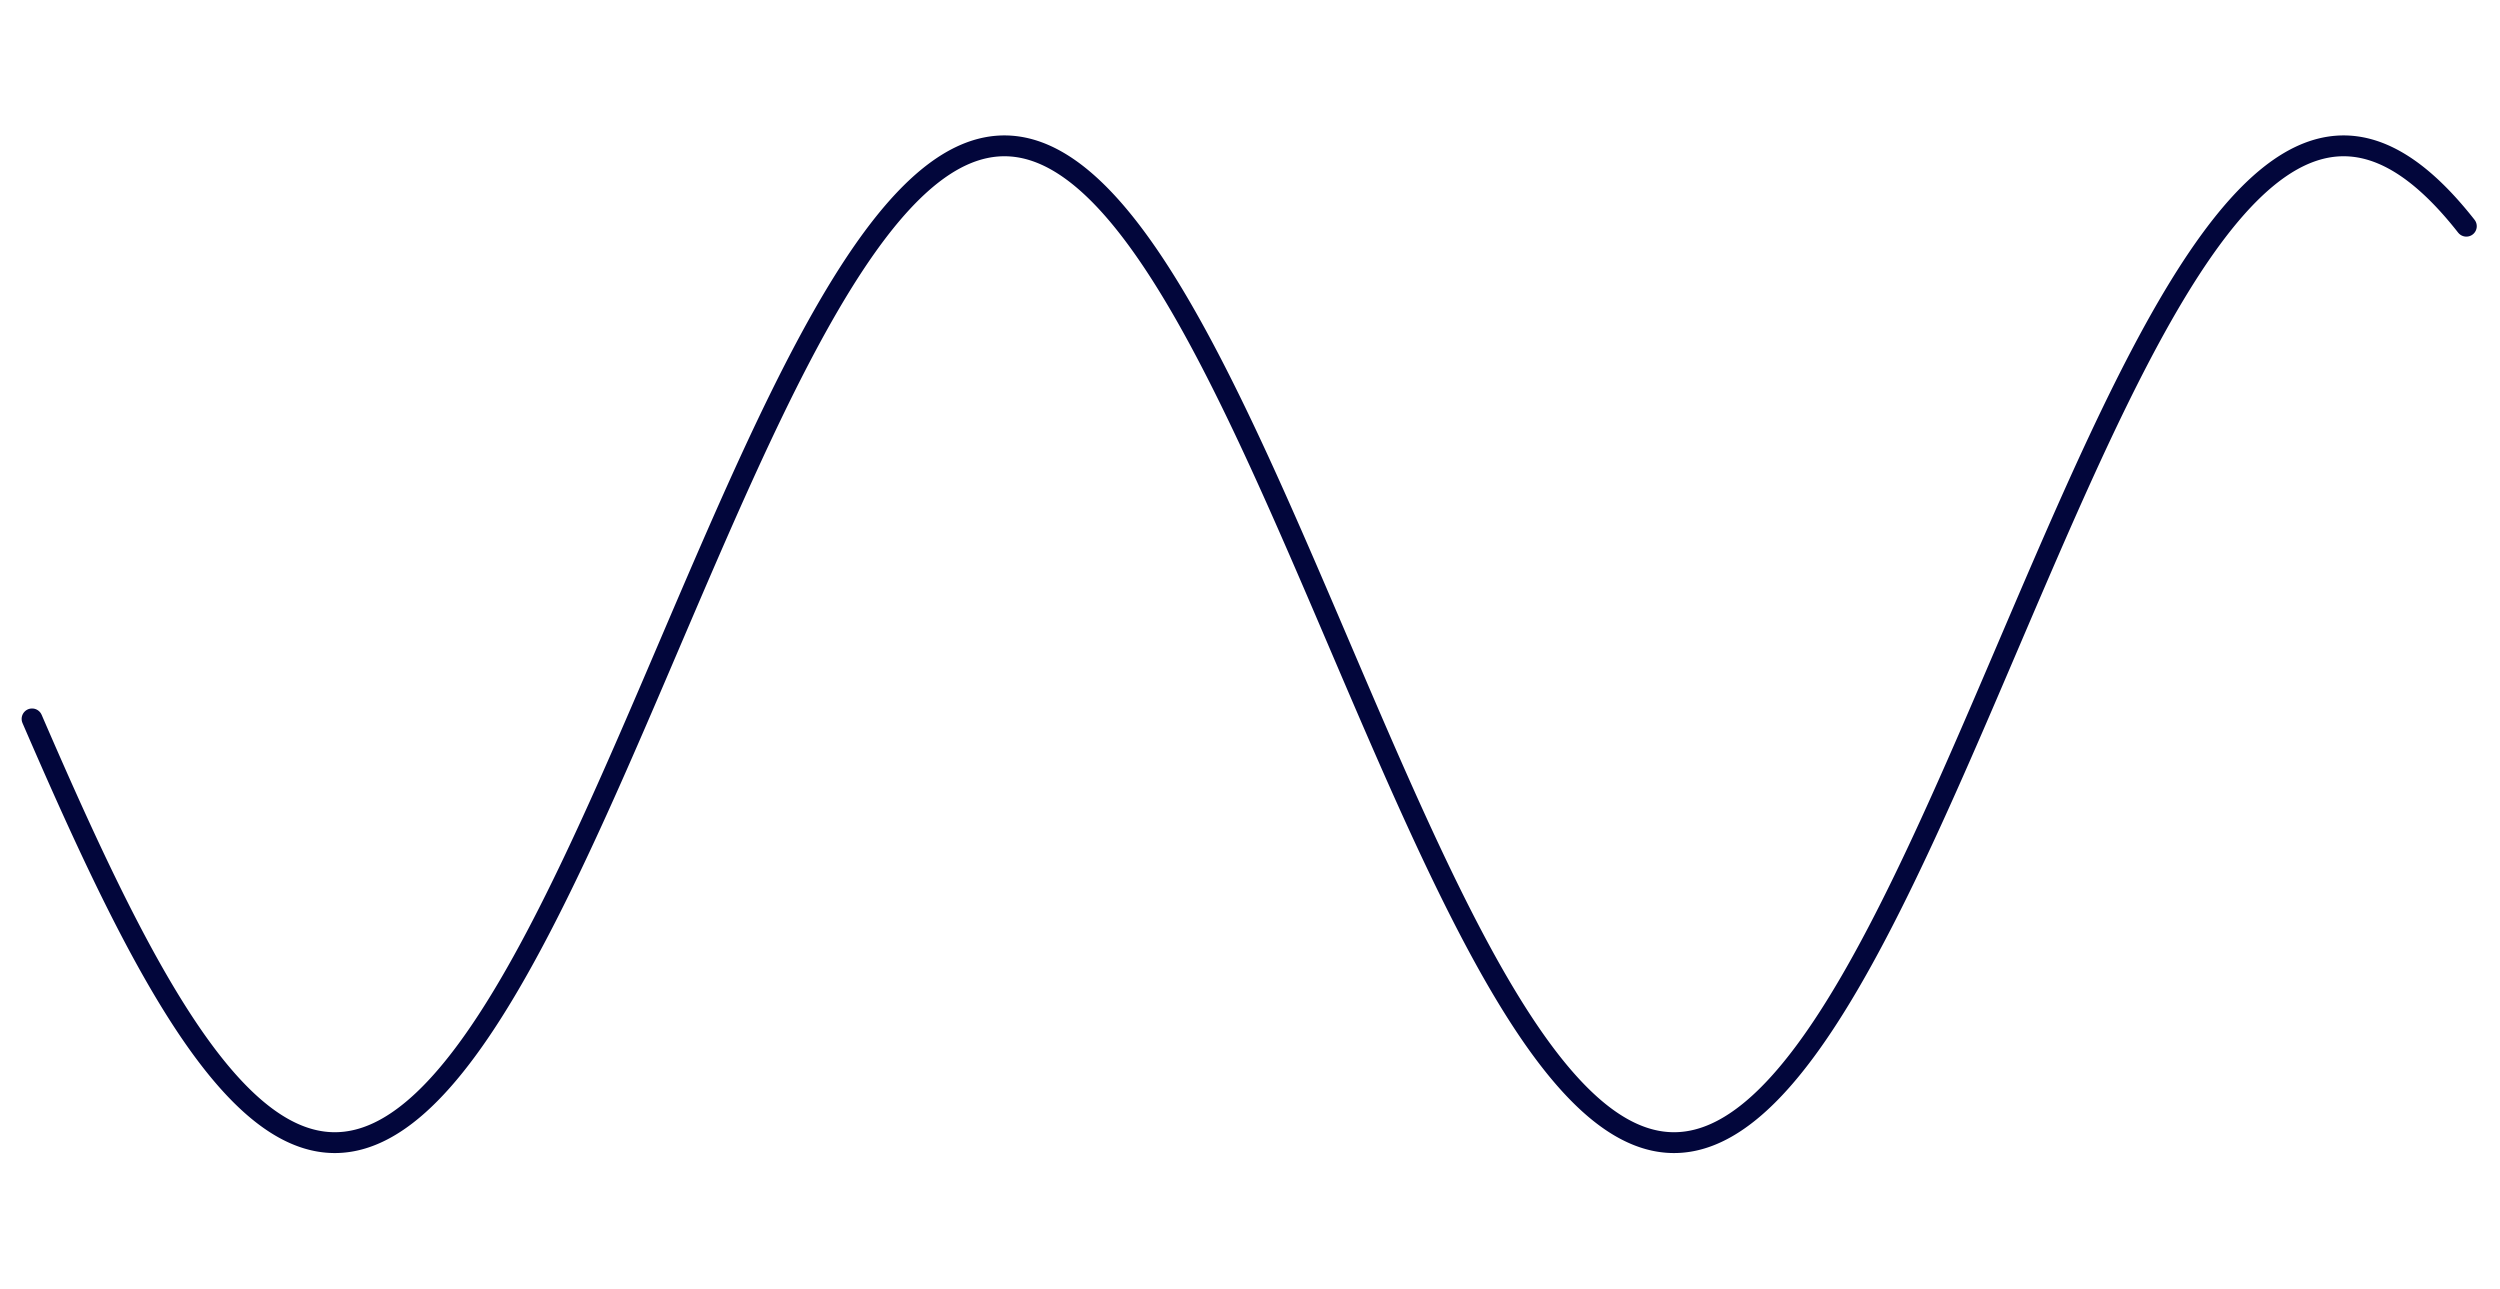
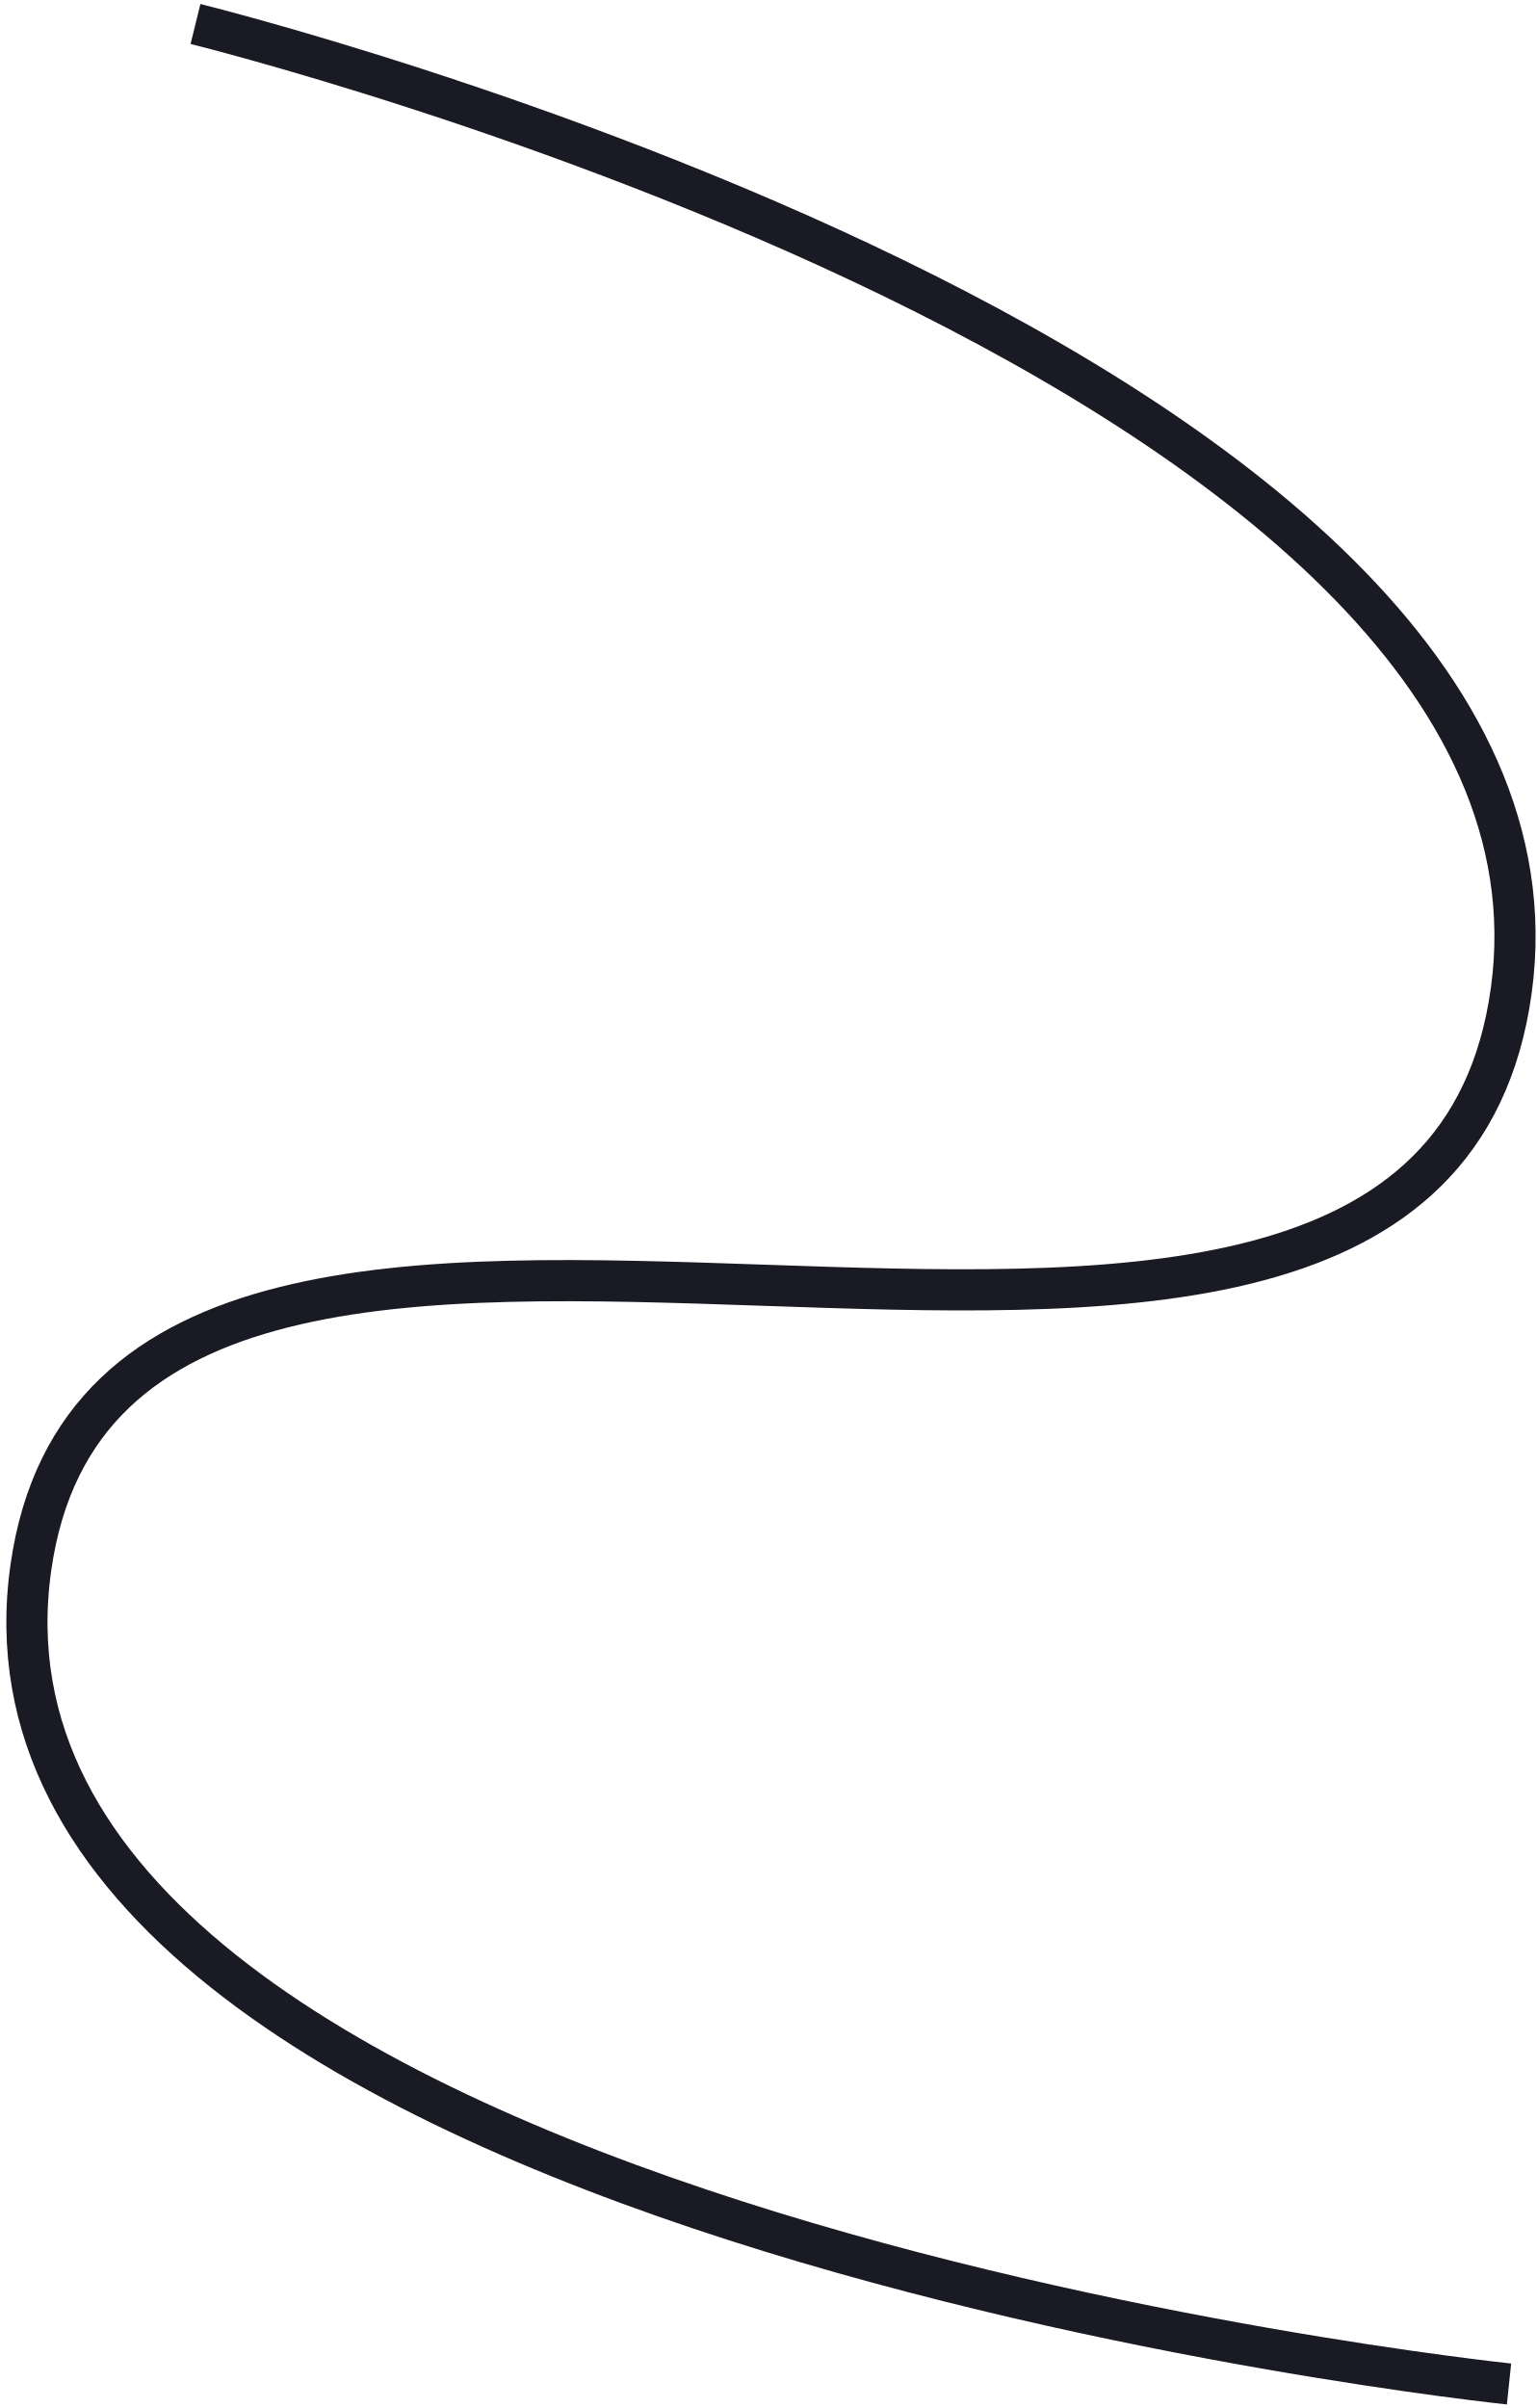
- <svg xmlns="http://www.w3.org/2000/svg" version="1.1" width="1560" height="804">
-   <defs />
-   <g>
-     <path fill="none" stroke="#02063B" paint-order="fill stroke markers" d=" M 20 448.591 L 21 450.901 L 22 453.209 L 23 455.514 L 24 457.816 L 25 460.115 L 26 462.41 L 27 464.703 L 28 466.991 L 29 469.276 L 30 471.557 L 31 473.834 L 32 476.107 L 33 478.376 L 34 480.641 L 35 482.901 L 36 485.156 L 37 487.407 L 38 489.653 L 39 491.894 L 40 494.13 L 41 496.361 L 42 498.586 L 43 500.806 L 44 503.021 L 45 505.229 L 46 507.432 L 47 509.629 L 48 511.82 L 49 514.004 L 50 516.183 L 51 518.354 L 52 520.52 L 53 522.678 L 54 524.83 L 55 526.975 L 56 529.112 L 57 531.243 L 58 533.366 L 59 535.482 L 60 537.59 L 61 539.691 L 62 541.783 L 63 543.868 L 64 545.945 L 65 548.014 L 66 550.074 L 67 552.126 L 68 554.17 L 69 556.205 L 70 558.231 L 71 560.249 L 72 562.257 L 73 564.257 L 74 566.247 L 75 568.228 L 76 570.199 L 77 572.162 L 78 574.114 L 79 576.057 L 80 577.99 L 81 579.913 L 82 581.825 L 83 583.728 L 84 585.621 L 85 587.503 L 86 589.374 L 87 591.235 L 88 593.085 L 89 594.925 L 90 596.754 L 91 598.571 L 92 600.378 L 93 602.173 L 94 603.957 L 95 605.729 L 96 607.49 L 97 609.24 L 98 610.977 L 99 612.703 L 100 614.417 L 101 616.119 L 102 617.809 L 103 619.486 L 104 621.152 L 105 622.805 L 106 624.445 L 107 626.073 L 108 627.688 L 109 629.291 L 110 630.88 L 111 632.457 L 112 634.021 L 113 635.571 L 114 637.108 L 115 638.632 L 116 640.143 L 117 641.64 L 118 643.124 L 119 644.594 L 120 646.05 L 121 647.493 L 122 648.921 L 123 650.336 L 124 651.736 L 125 653.123 L 126 654.495 L 127 655.853 L 128 657.197 L 129 658.526 L 130 659.841 L 131 661.141 L 132 662.427 L 133 663.697 L 134 664.953 L 135 666.195 L 136 667.421 L 137 668.632 L 138 669.828 L 139 671.009 L 140 672.175 L 141 673.325 L 142 674.461 L 143 675.58 L 144 676.685 L 145 677.773 L 146 678.847 L 147 679.904 L 148 680.946 L 149 681.972 L 150 682.982 L 151 683.977 L 152 684.955 L 153 685.917 L 154 686.864 L 155 687.794 L 156 688.708 L 157 689.606 L 158 690.488 L 159 691.353 L 160 692.202 L 161 693.034 L 162 693.85 L 163 694.65 L 164 695.433 L 165 696.2 L 166 696.949 L 167 697.683 L 168 698.399 L 169 699.099 L 170 699.782 L 171 700.448 L 172 701.097 L 173 701.729 L 174 702.344 L 175 702.943 L 176 703.524 L 177 704.088 L 178 704.636 L 179 705.166 L 180 705.679 L 181 706.174 L 182 706.653 L 183 707.114 L 184 707.559 L 185 707.985 L 186 708.395 L 187 708.787 L 188 709.162 L 189 709.52 L 190 709.86 L 191 710.183 L 192 710.488 L 193 710.776 L 194 711.046 L 195 711.299 L 196 711.535 L 197 711.753 L 198 711.953 L 199 712.136 L 200 712.301 L 201 712.449 L 202 712.58 L 203 712.692 L 204 712.788 L 205 712.865 L 206 712.925 L 207 712.968 L 208 712.993 L 209 713 L 210 712.99 L 211 712.962 L 212 712.916 L 213 712.853 L 214 712.773 L 215 712.675 L 216 712.559 L 217 712.426 L 218 712.275 L 219 712.107 L 220 711.921 L 221 711.717 L 222 711.496 L 223 711.258 L 224 711.002 L 225 710.729 L 226 710.438 L 227 710.13 L 228 709.804 L 229 709.461 L 230 709.1 L 231 708.723 L 232 708.327 L 233 707.915 L 234 707.485 L 235 707.038 L 236 706.574 L 237 706.092 L 238 705.594 L 239 705.078 L 240 704.545 L 241 703.995 L 242 703.428 L 243 702.843 L 244 702.242 L 245 701.624 L 246 700.989 L 247 700.337 L 248 699.668 L 249 698.982 L 250 698.28 L 251 697.56 L 252 696.824 L 253 696.072 L 254 695.303 L 255 694.517 L 256 693.714 L 257 692.895 L 258 692.06 L 259 691.208 L 260 690.34 L 261 689.456 L 262 688.555 L 263 687.639 L 264 686.706 L 265 685.757 L 266 684.791 L 267 683.81 L 268 682.813 L 269 681.801 L 270 680.772 L 271 679.727 L 272 678.667 L 273 677.591 L 274 676.5 L 275 675.393 L 276 674.271 L 277 673.133 L 278 671.98 L 279 670.812 L 280 669.628 L 281 668.429 L 282 667.216 L 283 665.987 L 284 664.743 L 285 663.485 L 286 662.212 L 287 660.924 L 288 659.621 L 289 658.304 L 290 656.972 L 291 655.626 L 292 654.265 L 293 652.891 L 294 651.502 L 295 650.099 L 296 648.682 L 297 647.251 L 298 645.806 L 299 644.348 L 300 642.875 L 301 641.389 L 302 639.89 L 303 638.377 L 304 636.851 L 305 635.311 L 306 633.758 L 307 632.193 L 308 630.614 L 309 629.022 L 310 627.417 L 311 625.8 L 312 624.17 L 313 622.528 L 314 620.872 L 315 619.205 L 316 617.525 L 317 615.834 L 318 614.13 L 319 612.414 L 320 610.686 L 321 608.946 L 322 607.195 L 323 605.432 L 324 603.658 L 325 601.872 L 326 600.075 L 327 598.266 L 328 596.447 L 329 594.616 L 330 592.775 L 331 590.923 L 332 589.06 L 333 587.187 L 334 585.303 L 335 583.409 L 336 581.504 L 337 579.59 L 338 577.665 L 339 575.731 L 340 573.786 L 341 571.832 L 342 569.869 L 343 567.895 L 344 565.913 L 345 563.921 L 346 561.92 L 347 559.91 L 348 557.891 L 349 555.863 L 350 553.827 L 351 551.782 L 352 549.728 L 353 547.666 L 354 545.596 L 355 543.518 L 356 541.432 L 357 539.338 L 358 537.236 L 359 535.127 L 360 533.009 L 361 530.885 L 362 528.753 L 363 526.614 L 364 524.469 L 365 522.316 L 366 520.156 L 367 517.99 L 368 515.817 L 369 513.637 L 370 511.452 L 371 509.26 L 372 507.062 L 373 504.858 L 374 502.649 L 375 500.433 L 376 498.212 L 377 495.986 L 378 493.754 L 379 491.518 L 380 489.276 L 381 487.029 L 382 484.777 L 383 482.521 L 384 480.26 L 385 477.995 L 386 475.725 L 387 473.451 L 388 471.174 L 389 468.892 L 390 466.606 L 391 464.317 L 392 462.025 L 393 459.729 L 394 457.429 L 395 455.127 L 396 452.821 L 397 450.513 L 398 448.202 L 399 445.888 L 400 443.572 L 401 441.254 L 402 438.933 L 403 436.61 L 404 434.285 L 405 431.959 L 406 429.63 L 407 427.301 L 408 424.969 L 409 422.637 L 410 420.303 L 411 417.968 L 412 415.632 L 413 413.296 L 414 410.959 L 415 408.621 L 416 406.283 L 417 403.945 L 418 401.607 L 419 399.268 L 420 396.93 L 421 394.592 L 422 392.255 L 423 389.918 L 424 387.582 L 425 385.246 L 426 382.912 L 427 380.579 L 428 378.246 L 429 375.916 L 430 373.586 L 431 371.259 L 432 368.933 L 433 366.608 L 434 364.286 L 435 361.966 L 436 359.649 L 437 357.333 L 438 355.02 L 439 352.71 L 440 350.403 L 441 348.098 L 442 345.797 L 443 343.499 L 444 341.204 L 445 338.912 L 446 336.624 L 447 334.34 L 448 332.06 L 449 329.783 L 450 327.511 L 451 325.243 L 452 322.979 L 453 320.72 L 454 318.465 L 455 316.215 L 456 313.97 L 457 311.729 L 458 309.494 L 459 307.264 L 460 305.04 L 461 302.821 L 462 300.607 L 463 298.4 L 464 296.198 L 465 294.002 L 466 291.812 L 467 289.629 L 468 287.452 L 469 285.281 L 470 283.117 L 471 280.959 L 472 278.809 L 473 276.665 L 474 274.529 L 475 272.4 L 476 270.278 L 477 268.163 L 478 266.056 L 479 263.957 L 480 261.865 L 481 259.782 L 482 257.706 L 483 255.639 L 484 253.58 L 485 251.529 L 486 249.487 L 487 247.454 L 488 245.429 L 489 243.413 L 490 241.406 L 491 239.408 L 492 237.419 L 493 235.44 L 494 233.47 L 495 231.509 L 496 229.559 L 497 227.618 L 498 225.686 L 499 223.765 L 500 221.854 L 501 219.953 L 502 218.062 L 503 216.182 L 504 214.312 L 505 212.453 L 506 210.604 L 507 208.767 L 508 206.94 L 509 205.124 L 510 203.32 L 511 201.526 L 512 199.744 L 513 197.974 L 514 196.215 L 515 194.467 L 516 192.732 L 517 191.008 L 518 189.296 L 519 187.596 L 520 185.908 L 521 184.233 L 522 182.569 L 523 180.919 L 524 179.28 L 525 177.655 L 526 176.041 L 527 174.441 L 528 172.854 L 529 171.279 L 530 169.718 L 531 168.17 L 532 166.634 L 533 165.113 L 534 163.604 L 535 162.109 L 536 160.628 L 537 159.16 L 538 157.706 L 539 156.266 L 540 154.84 L 541 153.428 L 542 152.029 L 543 150.645 L 544 149.275 L 545 147.92 L 546 146.578 L 547 145.252 L 548 143.939 L 549 142.642 L 550 141.359 L 551 140.09 L 552 138.837 L 553 137.598 L 554 136.374 L 555 135.166 L 556 133.972 L 557 132.794 L 558 131.631 L 559 130.483 L 560 129.35 L 561 128.233 L 562 127.131 L 563 126.045 L 564 124.974 L 565 123.92 L 566 122.88 L 567 121.857 L 568 120.849 L 569 119.858 L 570 118.882 L 571 117.922 L 572 116.979 L 573 116.051 L 574 115.14 L 575 114.245 L 576 113.366 L 577 112.503 L 578 111.657 L 579 110.827 L 580 110.014 L 581 109.217 L 582 108.437 L 583 107.673 L 584 106.926 L 585 106.196 L 586 105.482 L 587 104.785 L 588 104.105 L 589 103.442 L 590 102.796 L 591 102.166 L 592 101.554 L 593 100.958 L 594 100.38 L 595 99.818 L 596 99.274 L 597 98.747 L 598 98.237 L 599 97.744 L 600 97.268 L 601 96.81 L 602 96.368 L 603 95.944 L 604 95.538 L 605 95.148 L 606 94.776 L 607 94.422 L 608 94.085 L 609 93.765 L 610 93.462 L 611 93.177 L 612 92.91 L 613 92.66 L 614 92.427 L 615 92.212 L 616 92.015 L 617 91.835 L 618 91.672 L 619 91.528 L 620 91.4 L 621 91.29 L 622 91.198 L 623 91.123 L 624 91.066 L 625 91.027 L 626 91.005 L 627 91.001 L 628 91.014 L 629 91.045 L 630 91.093 L 631 91.159 L 632 91.242 L 633 91.344 L 634 91.462 L 635 91.598 L 636 91.752 L 637 91.924 L 638 92.112 L 639 92.319 L 640 92.543 L 641 92.784 L 642 93.043 L 643 93.319 L 644 93.613 L 645 93.924 L 646 94.253 L 647 94.599 L 648 94.962 L 649 95.343 L 650 95.741 L 651 96.156 L 652 96.589 L 653 97.039 L 654 97.506 L 655 97.99 L 656 98.492 L 657 99.011 L 658 99.547 L 659 100.1 L 660 100.67 L 661 101.257 L 662 101.861 L 663 102.482 L 664 103.12 L 665 103.775 L 666 104.446 L 667 105.135 L 668 105.84 L 669 106.562 L 670 107.301 L 671 108.056 L 672 108.828 L 673 109.617 L 674 110.422 L 675 111.244 L 676 112.082 L 677 112.936 L 678 113.807 L 679 114.694 L 680 115.598 L 681 116.517 L 682 117.453 L 683 118.405 L 684 119.372 L 685 120.356 L 686 121.356 L 687 122.371 L 688 123.403 L 689 124.45 L 690 125.513 L 691 126.591 L 692 127.685 L 693 128.795 L 694 129.92 L 695 131.06 L 696 132.216 L 697 133.386 L 698 134.572 L 699 135.774 L 700 136.99 L 701 138.221 L 702 139.467 L 703 140.728 L 704 142.004 L 705 143.295 L 706 144.6 L 707 145.919 L 708 147.253 L 709 148.602 L 710 149.965 L 711 151.342 L 712 152.733 L 713 154.138 L 714 155.558 L 715 156.991 L 716 158.438 L 717 159.899 L 718 161.374 L 719 162.862 L 720 164.364 L 721 165.879 L 722 167.407 L 723 168.949 L 724 170.504 L 725 172.072 L 726 173.653 L 727 175.247 L 728 176.854 L 729 178.473 L 730 180.105 L 731 181.75 L 732 183.407 L 733 185.077 L 734 186.758 L 735 188.452 L 736 190.158 L 737 191.876 L 738 193.606 L 739 195.348 L 740 197.101 L 741 198.866 L 742 200.642 L 743 202.43 L 744 204.229 L 745 206.039 L 746 207.86 L 747 209.693 L 748 211.536 L 749 213.39 L 750 215.254 L 751 217.129 L 752 219.015 L 753 220.911 L 754 222.817 L 755 224.733 L 756 226.659 L 757 228.596 L 758 230.542 L 759 232.497 L 760 234.463 L 761 236.437 L 762 238.422 L 763 240.415 L 764 242.417 L 765 244.429 L 766 246.449 L 767 248.479 L 768 250.516 L 769 252.563 L 770 254.618 L 771 256.681 L 772 258.753 L 773 260.832 L 774 262.92 L 775 265.015 L 776 267.118 L 777 269.229 L 778 271.347 L 779 273.473 L 780 275.606 L 781 277.746 L 782 279.893 L 783 282.047 L 784 284.208 L 785 286.375 L 786 288.549 L 787 290.73 L 788 292.916 L 789 295.109 L 790 297.308 L 791 299.513 L 792 301.723 L 793 303.94 L 794 306.162 L 795 308.389 L 796 310.621 L 797 312.859 L 798 315.102 L 799 317.349 L 800 319.602 L 801 321.859 L 802 324.121 L 803 326.387 L 804 328.657 L 805 330.931 L 806 333.21 L 807 335.492 L 808 337.778 L 809 340.068 L 810 342.361 L 811 344.658 L 812 346.958 L 813 349.261 L 814 351.567 L 815 353.875 L 816 356.187 L 817 358.501 L 818 360.818 L 819 363.136 L 820 365.458 L 821 367.781 L 822 370.106 L 823 372.433 L 824 374.761 L 825 377.091 L 826 379.423 L 827 381.756 L 828 384.09 L 829 386.425 L 830 388.76 L 831 391.097 L 832 393.434 L 833 395.772 L 834 398.11 L 835 400.448 L 836 402.787 L 837 405.125 L 838 407.463 L 839 409.801 L 840 412.138 L 841 414.475 L 842 416.811 L 843 419.146 L 844 421.481 L 845 423.814 L 846 426.146 L 847 428.476 L 848 430.805 L 849 433.133 L 850 435.458 L 851 437.782 L 852 440.104 L 853 442.424 L 854 444.741 L 855 447.056 L 856 449.368 L 857 451.678 L 858 453.985 L 859 456.289 L 860 458.59 L 861 460.887 L 862 463.182 L 863 465.473 L 864 467.76 L 865 470.044 L 866 472.323 L 867 474.599 L 868 476.871 L 869 479.138 L 870 481.401 L 871 483.66 L 872 485.914 L 873 488.163 L 874 490.407 L 875 492.647 L 876 494.881 L 877 497.11 L 878 499.334 L 879 501.552 L 880 503.764 L 881 505.971 L 882 508.172 L 883 510.367 L 884 512.555 L 885 514.738 L 886 516.914 L 887 519.084 L 888 521.246 L 889 523.403 L 890 525.552 L 891 527.694 L 892 529.83 L 893 531.958 L 894 534.079 L 895 536.192 L 896 538.297 L 897 540.395 L 898 542.485 L 899 544.568 L 900 546.642 L 901 548.708 L 902 550.765 L 903 552.815 L 904 554.855 L 905 556.887 L 906 558.911 L 907 560.925 L 908 562.931 L 909 564.927 L 910 566.914 L 911 568.892 L 912 570.86 L 913 572.819 L 914 574.769 L 915 576.708 L 916 578.637 L 917 580.557 L 918 582.467 L 919 584.366 L 920 586.255 L 921 588.133 L 922 590.001 L 923 591.859 L 924 593.705 L 925 595.541 L 926 597.366 L 927 599.18 L 928 600.983 L 929 602.774 L 930 604.554 L 931 606.323 L 932 608.08 L 933 609.825 L 934 611.559 L 935 613.281 L 936 614.991 L 937 616.689 L 938 618.374 L 939 620.048 L 940 621.709 L 941 623.358 L 942 624.994 L 943 626.618 L 944 628.229 L 945 629.827 L 946 631.412 L 947 632.984 L 948 634.544 L 949 636.09 L 950 637.622 L 951 639.142 L 952 640.648 L 953 642.141 L 954 643.62 L 955 645.085 L 956 646.537 L 957 647.975 L 958 649.399 L 959 650.809 L 960 652.204 L 961 653.586 L 962 654.954 L 963 656.307 L 964 657.646 L 965 658.97 L 966 660.28 L 967 661.575 L 968 662.856 L 969 664.122 L 970 665.373 L 971 666.609 L 972 667.83 L 973 669.036 L 974 670.227 L 975 671.403 L 976 672.564 L 977 673.709 L 978 674.839 L 979 675.954 L 980 677.053 L 981 678.136 L 982 679.204 L 983 680.256 L 984 681.293 L 985 682.314 L 986 683.318 L 987 684.307 L 988 685.28 L 989 686.237 L 990 687.178 L 991 688.103 L 992 689.012 L 993 689.904 L 994 690.78 L 995 691.64 L 996 692.484 L 997 693.311 L 998 694.121 L 999 694.915 L 1000 695.693 L 1001 696.454 L 1002 697.198 L 1003 697.925 L 1004 698.636 L 1005 699.33 L 1006 700.007 L 1007 700.668 L 1008 701.311 L 1009 701.938 L 1010 702.548 L 1011 703.14 L 1012 703.716 L 1013 704.274 L 1014 704.816 L 1015 705.34 L 1016 705.847 L 1017 706.337 L 1018 706.81 L 1019 707.266 L 1020 707.704 L 1021 708.125 L 1022 708.529 L 1023 708.915 L 1024 709.284 L 1025 709.636 L 1026 709.97 L 1027 710.287 L 1028 710.587 L 1029 710.869 L 1030 711.133 L 1031 711.38 L 1032 711.61 L 1033 711.822 L 1034 712.017 L 1035 712.194 L 1036 712.353 L 1037 712.495 L 1038 712.62 L 1039 712.726 L 1040 712.816 L 1041 712.887 L 1042 712.942 L 1043 712.978 L 1044 712.997 L 1045 712.998 L 1046 712.982 L 1047 712.949 L 1048 712.897 L 1049 712.828 L 1050 712.742 L 1051 712.638 L 1052 712.516 L 1053 712.377 L 1054 712.22 L 1055 712.046 L 1056 711.854 L 1057 711.645 L 1058 711.418 L 1059 711.174 L 1060 710.912 L 1061 710.633 L 1062 710.336 L 1063 710.022 L 1064 709.69 L 1065 709.341 L 1066 708.975 L 1067 708.592 L 1068 708.191 L 1069 707.772 L 1070 707.337 L 1071 706.884 L 1072 706.414 L 1073 705.926 L 1074 705.422 L 1075 704.9 L 1076 704.362 L 1077 703.806 L 1078 703.233 L 1079 702.643 L 1080 702.036 L 1081 701.412 L 1082 700.771 L 1083 700.114 L 1084 699.439 L 1085 698.748 L 1086 698.04 L 1087 697.315 L 1088 696.573 L 1089 695.815 L 1090 695.04 L 1091 694.249 L 1092 693.441 L 1093 692.616 L 1094 691.775 L 1095 690.918 L 1096 690.045 L 1097 689.155 L 1098 688.249 L 1099 687.327 L 1100 686.388 L 1101 685.434 L 1102 684.463 L 1103 683.477 L 1104 682.474 L 1105 681.456 L 1106 680.422 L 1107 679.373 L 1108 678.307 L 1109 677.226 L 1110 676.129 L 1111 675.017 L 1112 673.89 L 1113 672.747 L 1114 671.589 L 1115 670.415 L 1116 669.227 L 1117 668.023 L 1118 666.804 L 1119 665.57 L 1120 664.322 L 1121 663.058 L 1122 661.78 L 1123 660.487 L 1124 659.179 L 1125 657.857 L 1126 656.521 L 1127 655.17 L 1128 653.805 L 1129 652.425 L 1130 651.032 L 1131 649.624 L 1132 648.202 L 1133 646.767 L 1134 645.317 L 1135 643.854 L 1136 642.377 L 1137 640.886 L 1138 639.383 L 1139 637.865 L 1140 636.334 L 1141 634.79 L 1142 633.233 L 1143 631.663 L 1144 630.08 L 1145 628.484 L 1146 626.875 L 1147 625.253 L 1148 623.619 L 1149 621.972 L 1150 620.313 L 1151 618.641 L 1152 616.958 L 1153 615.262 L 1154 613.554 L 1155 611.834 L 1156 610.102 L 1157 608.358 L 1158 606.603 L 1159 604.836 L 1160 603.058 L 1161 601.268 L 1162 599.468 L 1163 597.655 L 1164 595.832 L 1165 593.998 L 1166 592.153 L 1167 590.298 L 1168 588.431 L 1169 586.554 L 1170 584.667 L 1171 582.769 L 1172 580.862 L 1173 578.944 L 1174 577.016 L 1175 575.078 L 1176 573.13 L 1177 571.173 L 1178 569.206 L 1179 567.23 L 1180 565.244 L 1181 563.249 L 1182 561.245 L 1183 559.232 L 1184 557.21 L 1185 555.179 L 1186 553.14 L 1187 551.092 L 1188 549.036 L 1189 546.971 L 1190 544.898 L 1191 542.817 L 1192 540.728 L 1193 538.632 L 1194 536.527 L 1195 534.415 L 1196 532.296 L 1197 530.169 L 1198 528.035 L 1199 525.893 L 1200 523.745 L 1201 521.59 L 1202 519.428 L 1203 517.26 L 1204 515.084 L 1205 512.903 L 1206 510.715 L 1207 508.521 L 1208 506.322 L 1209 504.116 L 1210 501.904 L 1211 499.687 L 1212 497.464 L 1213 495.236 L 1214 493.003 L 1215 490.764 L 1216 488.521 L 1217 486.272 L 1218 484.019 L 1219 481.761 L 1220 479.499 L 1221 477.232 L 1222 474.961 L 1223 472.686 L 1224 470.407 L 1225 468.124 L 1226 465.837 L 1227 463.547 L 1228 461.253 L 1229 458.956 L 1230 456.655 L 1231 454.352 L 1232 452.045 L 1233 449.736 L 1234 447.424 L 1235 445.11 L 1236 442.793 L 1237 440.473 L 1238 438.152 L 1239 435.828 L 1240 433.503 L 1241 431.176 L 1242 428.847 L 1243 426.517 L 1244 424.185 L 1245 421.852 L 1246 419.518 L 1247 417.183 L 1248 414.847 L 1249 412.51 L 1250 410.173 L 1251 407.835 L 1252 405.497 L 1253 403.159 L 1254 400.82 L 1255 398.482 L 1256 396.144 L 1257 393.806 L 1258 391.469 L 1259 389.132 L 1260 386.796 L 1261 384.461 L 1262 382.127 L 1263 379.794 L 1264 377.462 L 1265 375.132 L 1266 372.803 L 1267 370.476 L 1268 368.151 L 1269 365.827 L 1270 363.506 L 1271 361.186 L 1272 358.869 L 1273 356.555 L 1274 354.243 L 1275 351.934 L 1276 349.627 L 1277 347.324 L 1278 345.024 L 1279 342.726 L 1280 340.433 L 1281 338.142 L 1282 335.856 L 1283 333.573 L 1284 331.294 L 1285 329.019 L 1286 326.748 L 1287 324.481 L 1288 322.219 L 1289 319.961 L 1290 317.708 L 1291 315.459 L 1292 313.216 L 1293 310.977 L 1294 308.744 L 1295 306.516 L 1296 304.293 L 1297 302.076 L 1298 299.864 L 1299 297.659 L 1300 295.459 L 1301 293.265 L 1302 291.077 L 1303 288.896 L 1304 286.721 L 1305 284.552 L 1306 282.39 L 1307 280.235 L 1308 278.087 L 1309 275.946 L 1310 273.812 L 1311 271.685 L 1312 269.566 L 1313 267.454 L 1314 265.349 L 1315 263.253 L 1316 261.164 L 1317 259.083 L 1318 257.01 L 1319 254.946 L 1320 252.889 L 1321 250.842 L 1322 248.802 L 1323 246.772 L 1324 244.75 L 1325 242.737 L 1326 240.733 L 1327 238.738 L 1328 236.752 L 1329 234.776 L 1330 232.809 L 1331 230.852 L 1332 228.905 L 1333 226.967 L 1334 225.039 L 1335 223.121 L 1336 221.213 L 1337 219.316 L 1338 217.429 L 1339 215.552 L 1340 213.686 L 1341 211.83 L 1342 209.985 L 1343 208.151 L 1344 206.328 L 1345 204.516 L 1346 202.715 L 1347 200.926 L 1348 199.148 L 1349 197.381 L 1350 195.626 L 1351 193.882 L 1352 192.151 L 1353 190.431 L 1354 188.723 L 1355 187.027 L 1356 185.343 L 1357 183.672 L 1358 182.013 L 1359 180.366 L 1360 178.732 L 1361 177.111 L 1362 175.502 L 1363 173.906 L 1364 172.323 L 1365 170.753 L 1366 169.196 L 1367 167.652 L 1368 166.121 L 1369 164.604 L 1370 163.1 L 1371 161.61 L 1372 160.133 L 1373 158.67 L 1374 157.22 L 1375 155.785 L 1376 154.363 L 1377 152.956 L 1378 151.562 L 1379 150.183 L 1380 148.818 L 1381 147.467 L 1382 146.131 L 1383 144.809 L 1384 143.501 L 1385 142.208 L 1386 140.93 L 1387 139.667 L 1388 138.418 L 1389 137.185 L 1390 135.966 L 1391 134.763 L 1392 133.574 L 1393 132.401 L 1394 131.243 L 1395 130.1 L 1396 128.973 L 1397 127.861 L 1398 126.764 L 1399 125.683 L 1400 124.618 L 1401 123.568 L 1402 122.534 L 1403 121.516 L 1404 120.514 L 1405 119.528 L 1406 118.558 L 1407 117.603 L 1408 116.665 L 1409 115.743 L 1410 114.837 L 1411 113.947 L 1412 113.074 L 1413 112.217 L 1414 111.376 L 1415 110.552 L 1416 109.744 L 1417 108.953 L 1418 108.178 L 1419 107.42 L 1420 106.679 L 1421 105.954 L 1422 105.246 L 1423 104.555 L 1424 103.88 L 1425 103.223 L 1426 102.582 L 1427 101.958 L 1428 101.352 L 1429 100.762 L 1430 100.189 L 1431 99.633 L 1432 99.095 L 1433 98.573 L 1434 98.069 L 1435 97.582 L 1436 97.112 L 1437 96.659 L 1438 96.224 L 1439 95.806 L 1440 95.405 L 1441 95.021 L 1442 94.655 L 1443 94.307 L 1444 93.975 L 1445 93.661 L 1446 93.365 L 1447 93.086 L 1448 92.824 L 1449 92.58 L 1450 92.353 L 1451 92.144 L 1452 91.952 L 1453 91.778 L 1454 91.622 L 1455 91.483 L 1456 91.361 L 1457 91.257 L 1458 91.171 L 1459 91.102 L 1460 91.051 L 1461 91.018 L 1462 91.001 L 1463 91.003 L 1464 91.022 L 1465 91.059 L 1466 91.113 L 1467 91.185 L 1468 91.275 L 1469 91.382 L 1470 91.506 L 1471 91.648 L 1472 91.808 L 1473 91.985 L 1474 92.18 L 1475 92.392 L 1476 92.622 L 1477 92.869 L 1478 93.134 L 1479 93.416 L 1480 93.716 L 1481 94.033 L 1482 94.367 L 1483 94.719 L 1484 95.088 L 1485 95.475 L 1486 95.879 L 1487 96.3 L 1488 96.738 L 1489 97.194 L 1490 97.667 L 1491 98.157 L 1492 98.665 L 1493 99.189 L 1494 99.731 L 1495 100.289 L 1496 100.865 L 1497 101.458 L 1498 102.068 L 1499 102.694 L 1500 103.338 L 1501 103.999 L 1502 104.676 L 1503 105.37 L 1504 106.081 L 1505 106.809 L 1506 107.553 L 1507 108.314 L 1508 109.092 L 1509 109.886 L 1510 110.697 L 1511 111.524 L 1512 112.368 L 1513 113.227 L 1514 114.104 L 1515 114.996 L 1516 115.905 L 1517 116.83 L 1518 117.771 L 1519 118.728 L 1520 119.701 L 1521 120.691 L 1522 121.696 L 1523 122.717 L 1524 123.753 L 1525 124.806 L 1526 125.874 L 1527 126.957 L 1528 128.057 L 1529 129.171 L 1530 130.301 L 1531 131.447 L 1532 132.608 L 1533 133.784 L 1534 134.975 L 1535 136.181 L 1536 137.402 L 1537 138.639 L 1538 139.89 L 1539 141.156" stroke-linecap="round" stroke-linejoin="round" stroke-miterlimit="10" stroke-width="13" />
-   </g>
+ <svg xmlns="http://www.w3.org/2000/svg" width="224" height="351" viewBox="0 0 224 351" fill="none">
+   <path d="M28.5 3.5C28.5 3.5 235.934 54.535 220 146.5C204.629 235.223 17.149 139.348 4.5 228.5C-9.004 323.683 220 347.5 220 347.5" stroke="#191A23" stroke-width="6" />
</svg>
